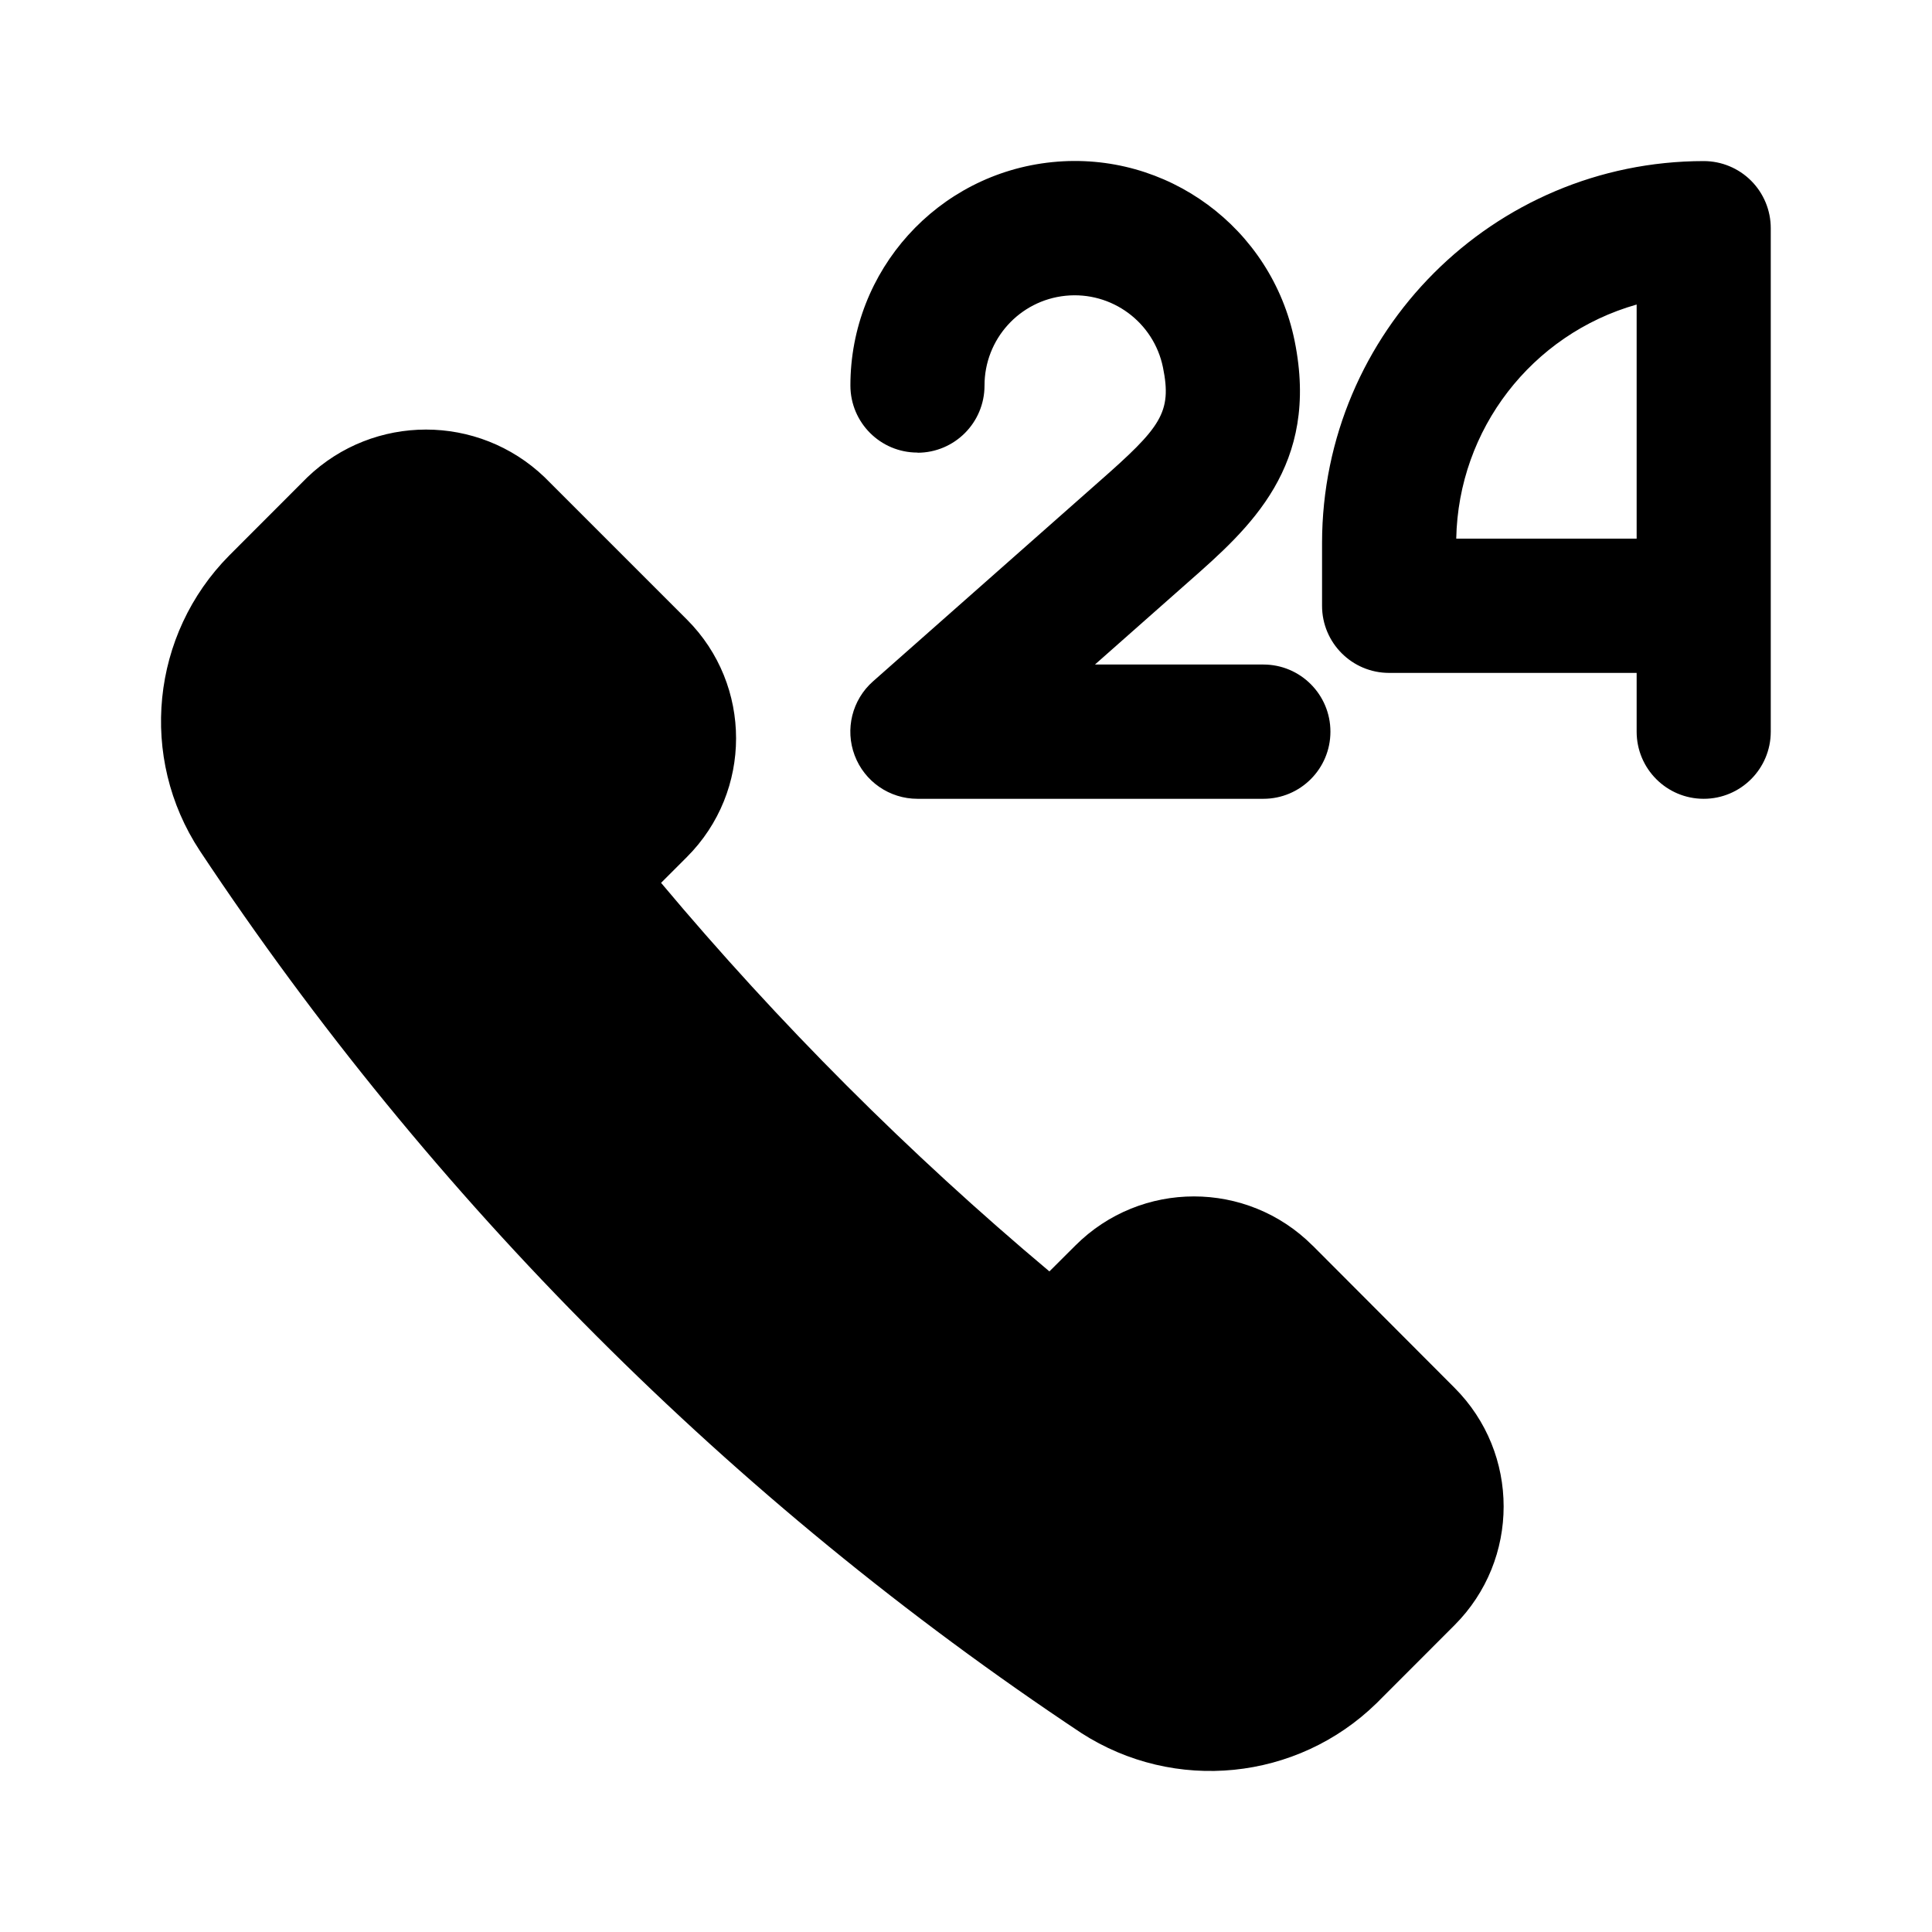
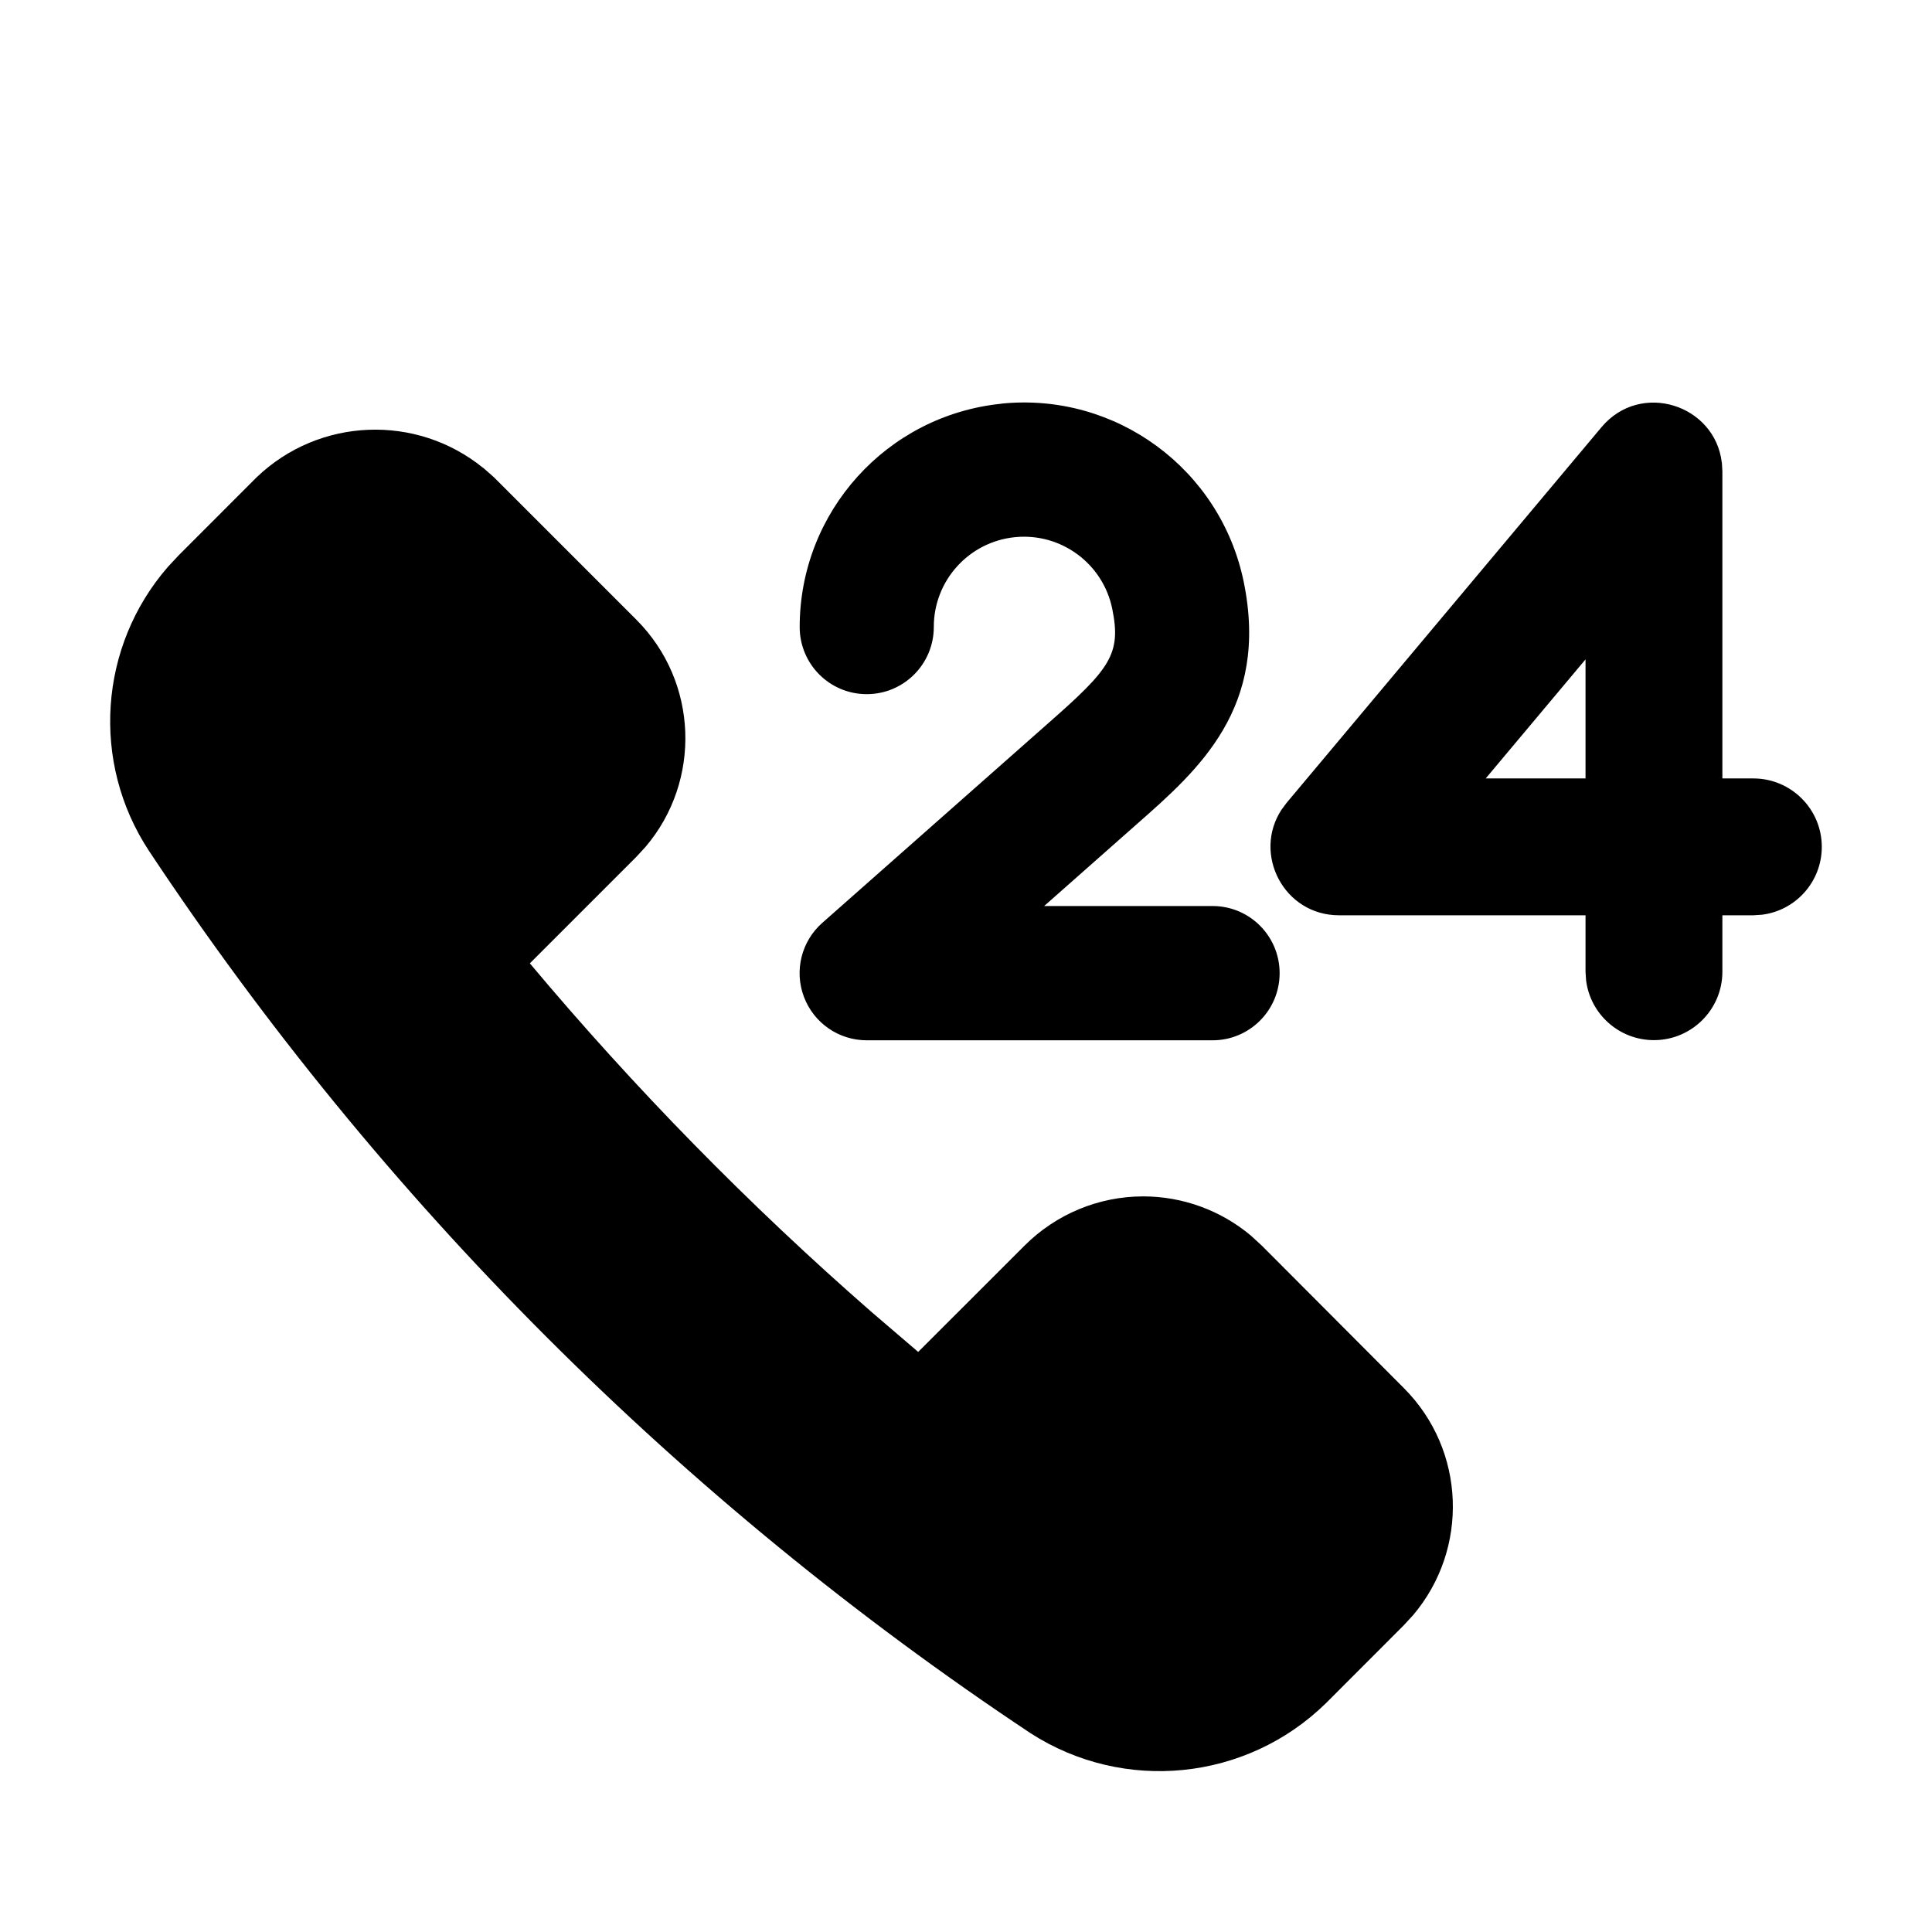
<svg xmlns="http://www.w3.org/2000/svg" width="24" height="24" viewBox="0 0 24 24">
-   <path d="M16.305 15.472l1.764 1.768c.813.814.813 2.134 0 2.948l-.97.971c-.987.963-2.508 1.116-3.667.369A39.133 39.133 0 0 1 2.482 10.568c-.761-1.156-.607-2.687.367-3.669l.97-.971c.824-.789 2.122-.789 2.946 0L8.534 7.697c.813.814.813 2.134 0 2.948l-.322.322a39.095 39.095 0 0 0 4.824 4.827l.322-.321a2.083 2.083 0 0 1 2.947 0zM21.164 2.001a.833.833 0 0 1 .589.244.834.834 0 0 1 .244.59v6.254c0 .461-.373.834-.833.834-.46 0-.833-.373-.833-.834V8.359h-3.075c-.46 0-.833-.373-.833-.834V6.743c.003-2.619 2.125-4.74 4.742-4.742zm-.833 4.69V3.783c-1.305.371-2.215 1.551-2.241 2.908h2.241zm-8.934-1.069c-.46 0-.832-.372-.833-.832-.001-1.432 1.083-2.632 2.507-2.776 1.424-.144 2.725.815 3.011 2.219.316 1.556-.556 2.325-1.326 3.002l-1.154 1.02h2.092c.46 0 .833.373.833.834 0 .461-.373.834-.833.834h-4.297a.833.833 0 0 1-.78-.539.834.834 0 0 1 .228-.92l2.809-2.482c.767-.674.907-.856.793-1.417a1.12 1.12 0 0 0-1.21-.891 1.12 1.12 0 0 0-1.007 1.116c0 .461-.373.834-.833.834z" />
+   <path d="M6.001 5.81l.134.118L7.904 7.697c.773.773.811 2.003.116 2.822l-.116.126-1.322 1.322a39.096 39.096 0 0 0 4.247 4.333l.577.494 1.322-1.321c.391-.391.921-.611 1.473-.611.491 0 .965.174 1.338.487l.135.124 1.764 1.769c.773.773.811 2.003.116 2.822l-.116.126-.97.971c-.987.963-2.508 1.116-3.667.369-4.344-2.887-8.067-6.613-10.951-10.961-.724-1.101-.62-2.542.234-3.525l.134-.144.97-.971c.78-.747 1.987-.787 2.812-.118zm6.439-.796c1.424-.144 2.725.815 3.011 2.219.316 1.556-.556 2.325-1.326 3.002l-1.154 1.02h2.092c.46 0 .833.373.833.834 0 .461-.373.834-.833.834H10.767c-.347 0-.657-.214-.78-.539-.123-.324-.032-.691.228-.92L13.024 8.982c.767-.674.907-.856.793-1.418-.115-.564-.638-.949-1.21-.891-.572.058-1.008.54-1.007 1.116 0 .461-.373.834-.833.834-.46 0-.832-.372-.833-.832-.001-1.432 1.083-2.632 2.507-2.776zm8.95.734l.006.106V9.67h.385c.469 0 .85.381.85.85 0 .433-.324.791-.743.843l-.107.007h-.385v.701c0 .469-.381.85-.85.85-.433 0-.791-.324-.843-.743l-.007-.107V11.37h-3.062c-.686 0-1.075-.761-.715-1.311l.063-.085 3.912-4.667c.487-.581 1.412-.279 1.495.441zm-1.694 2.443L18.456 9.67h1.24V8.191z" />
</svg>
